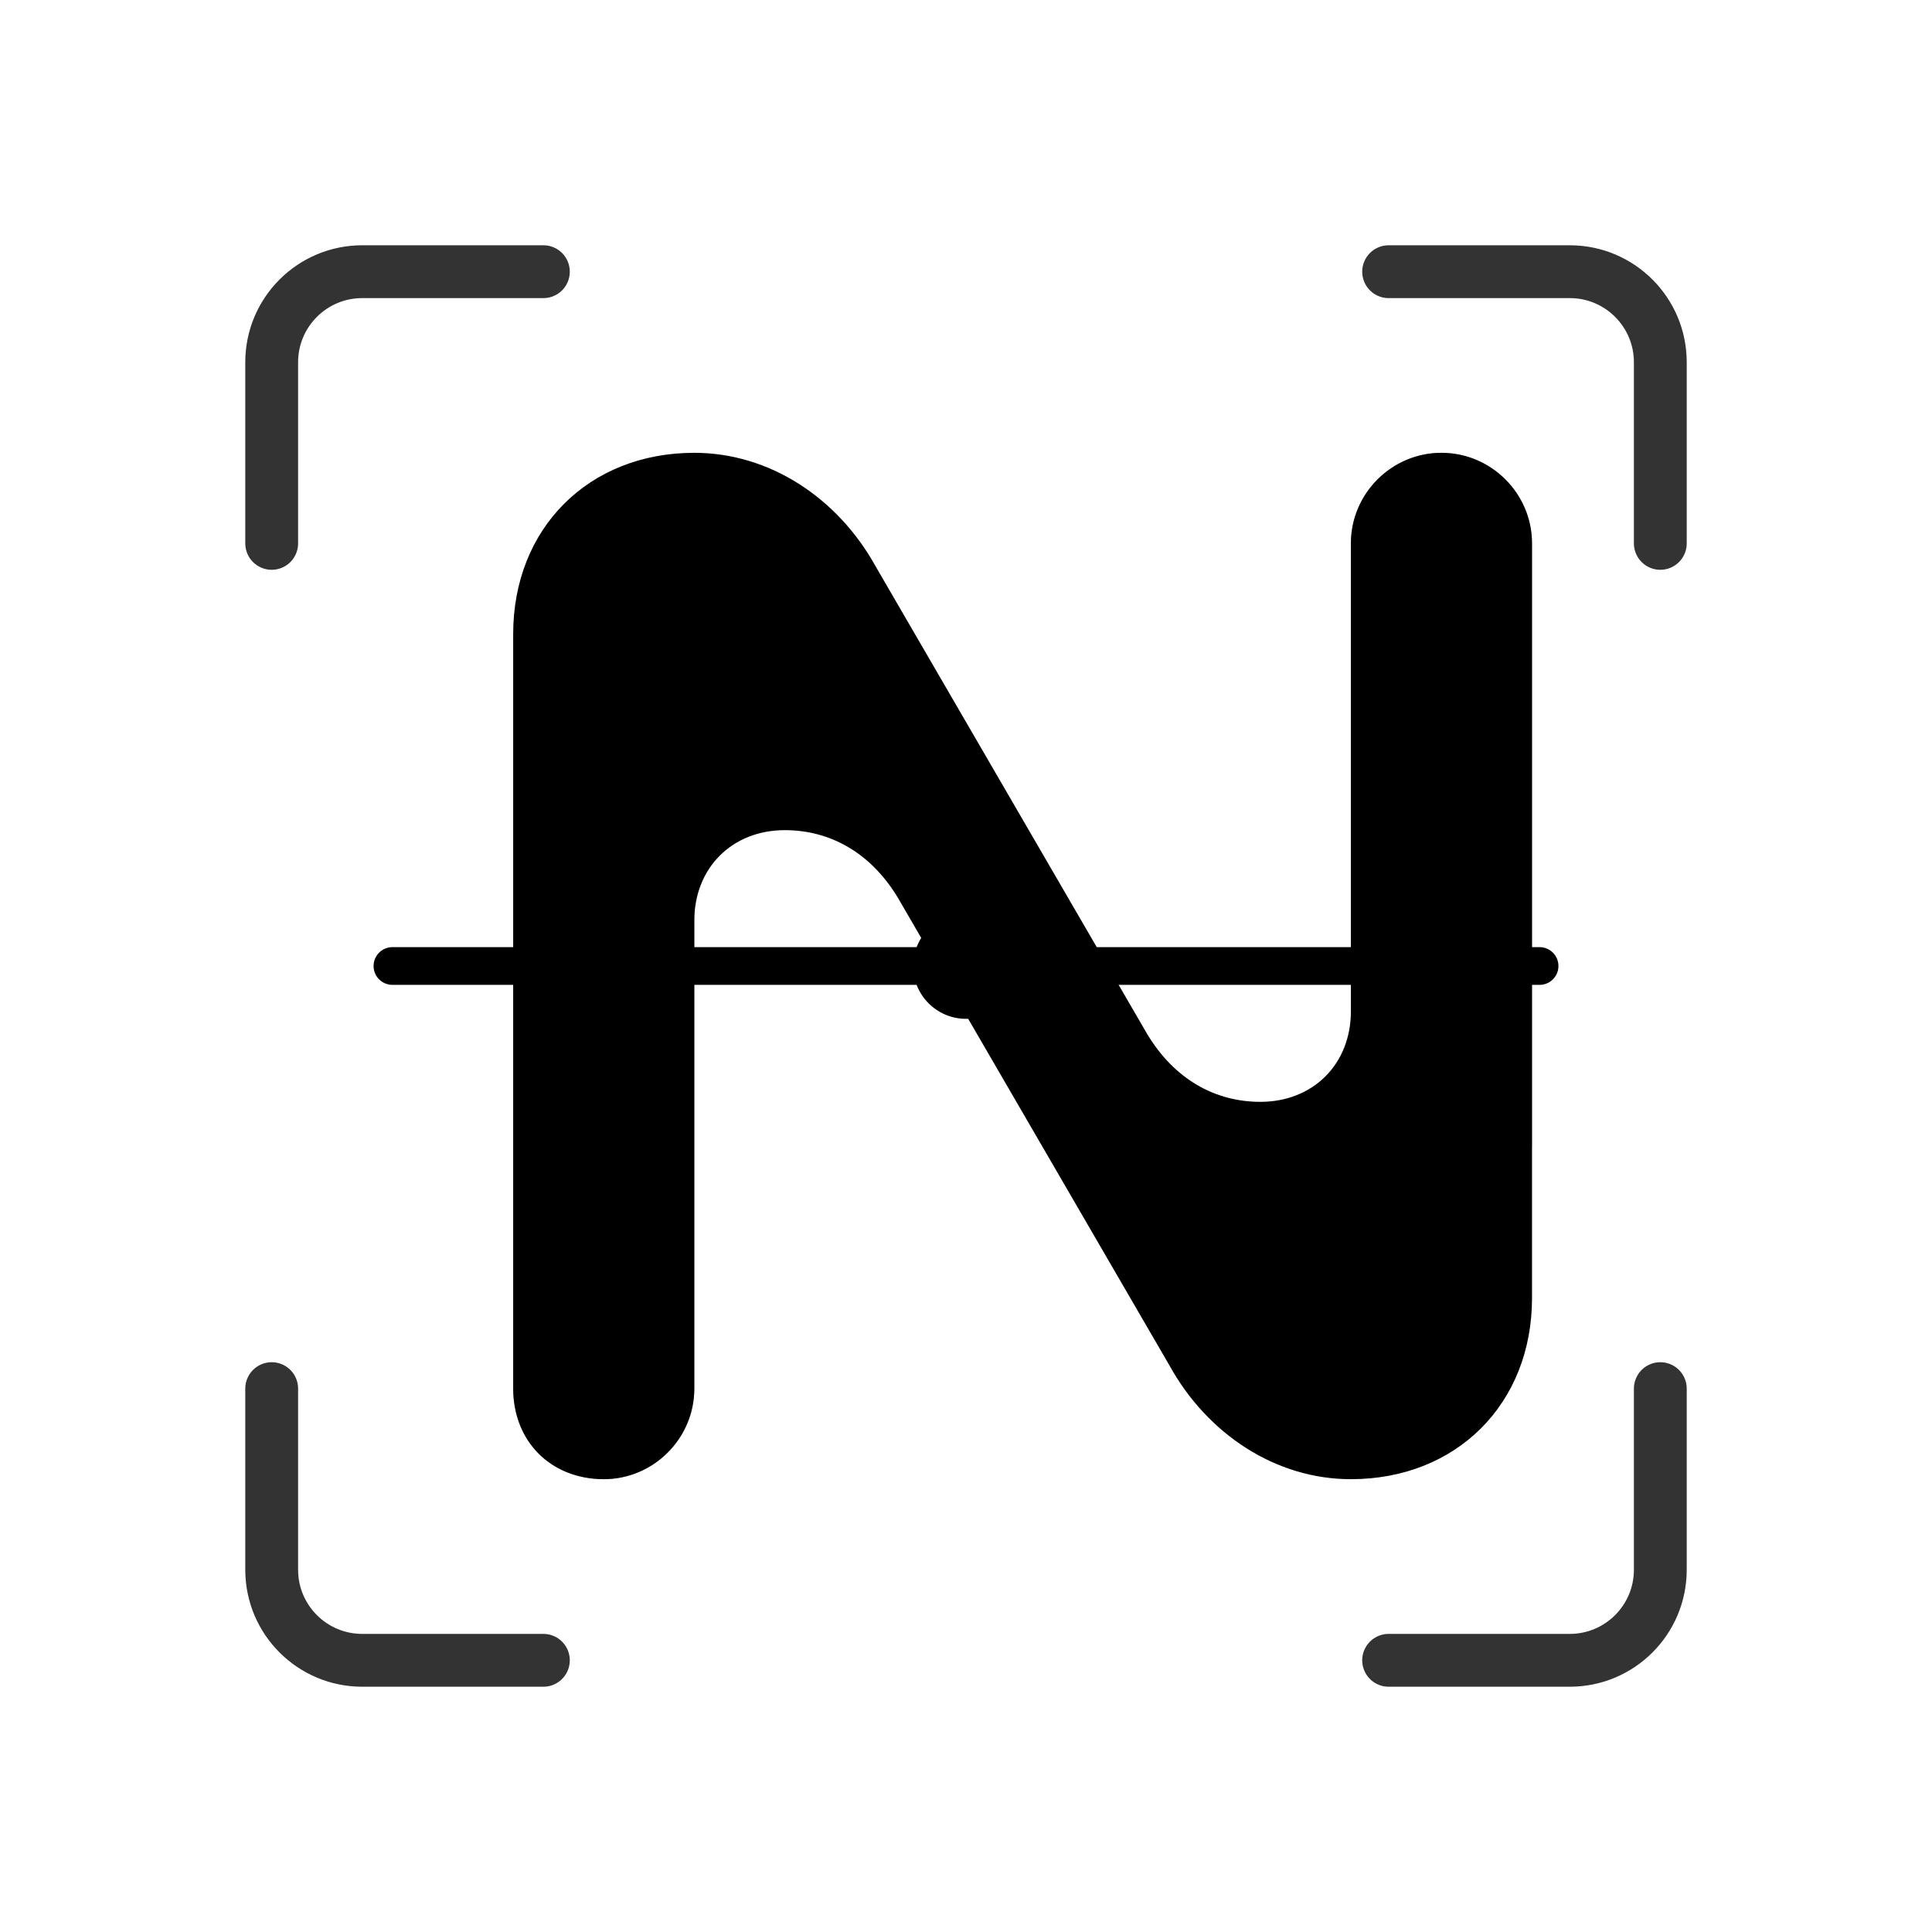
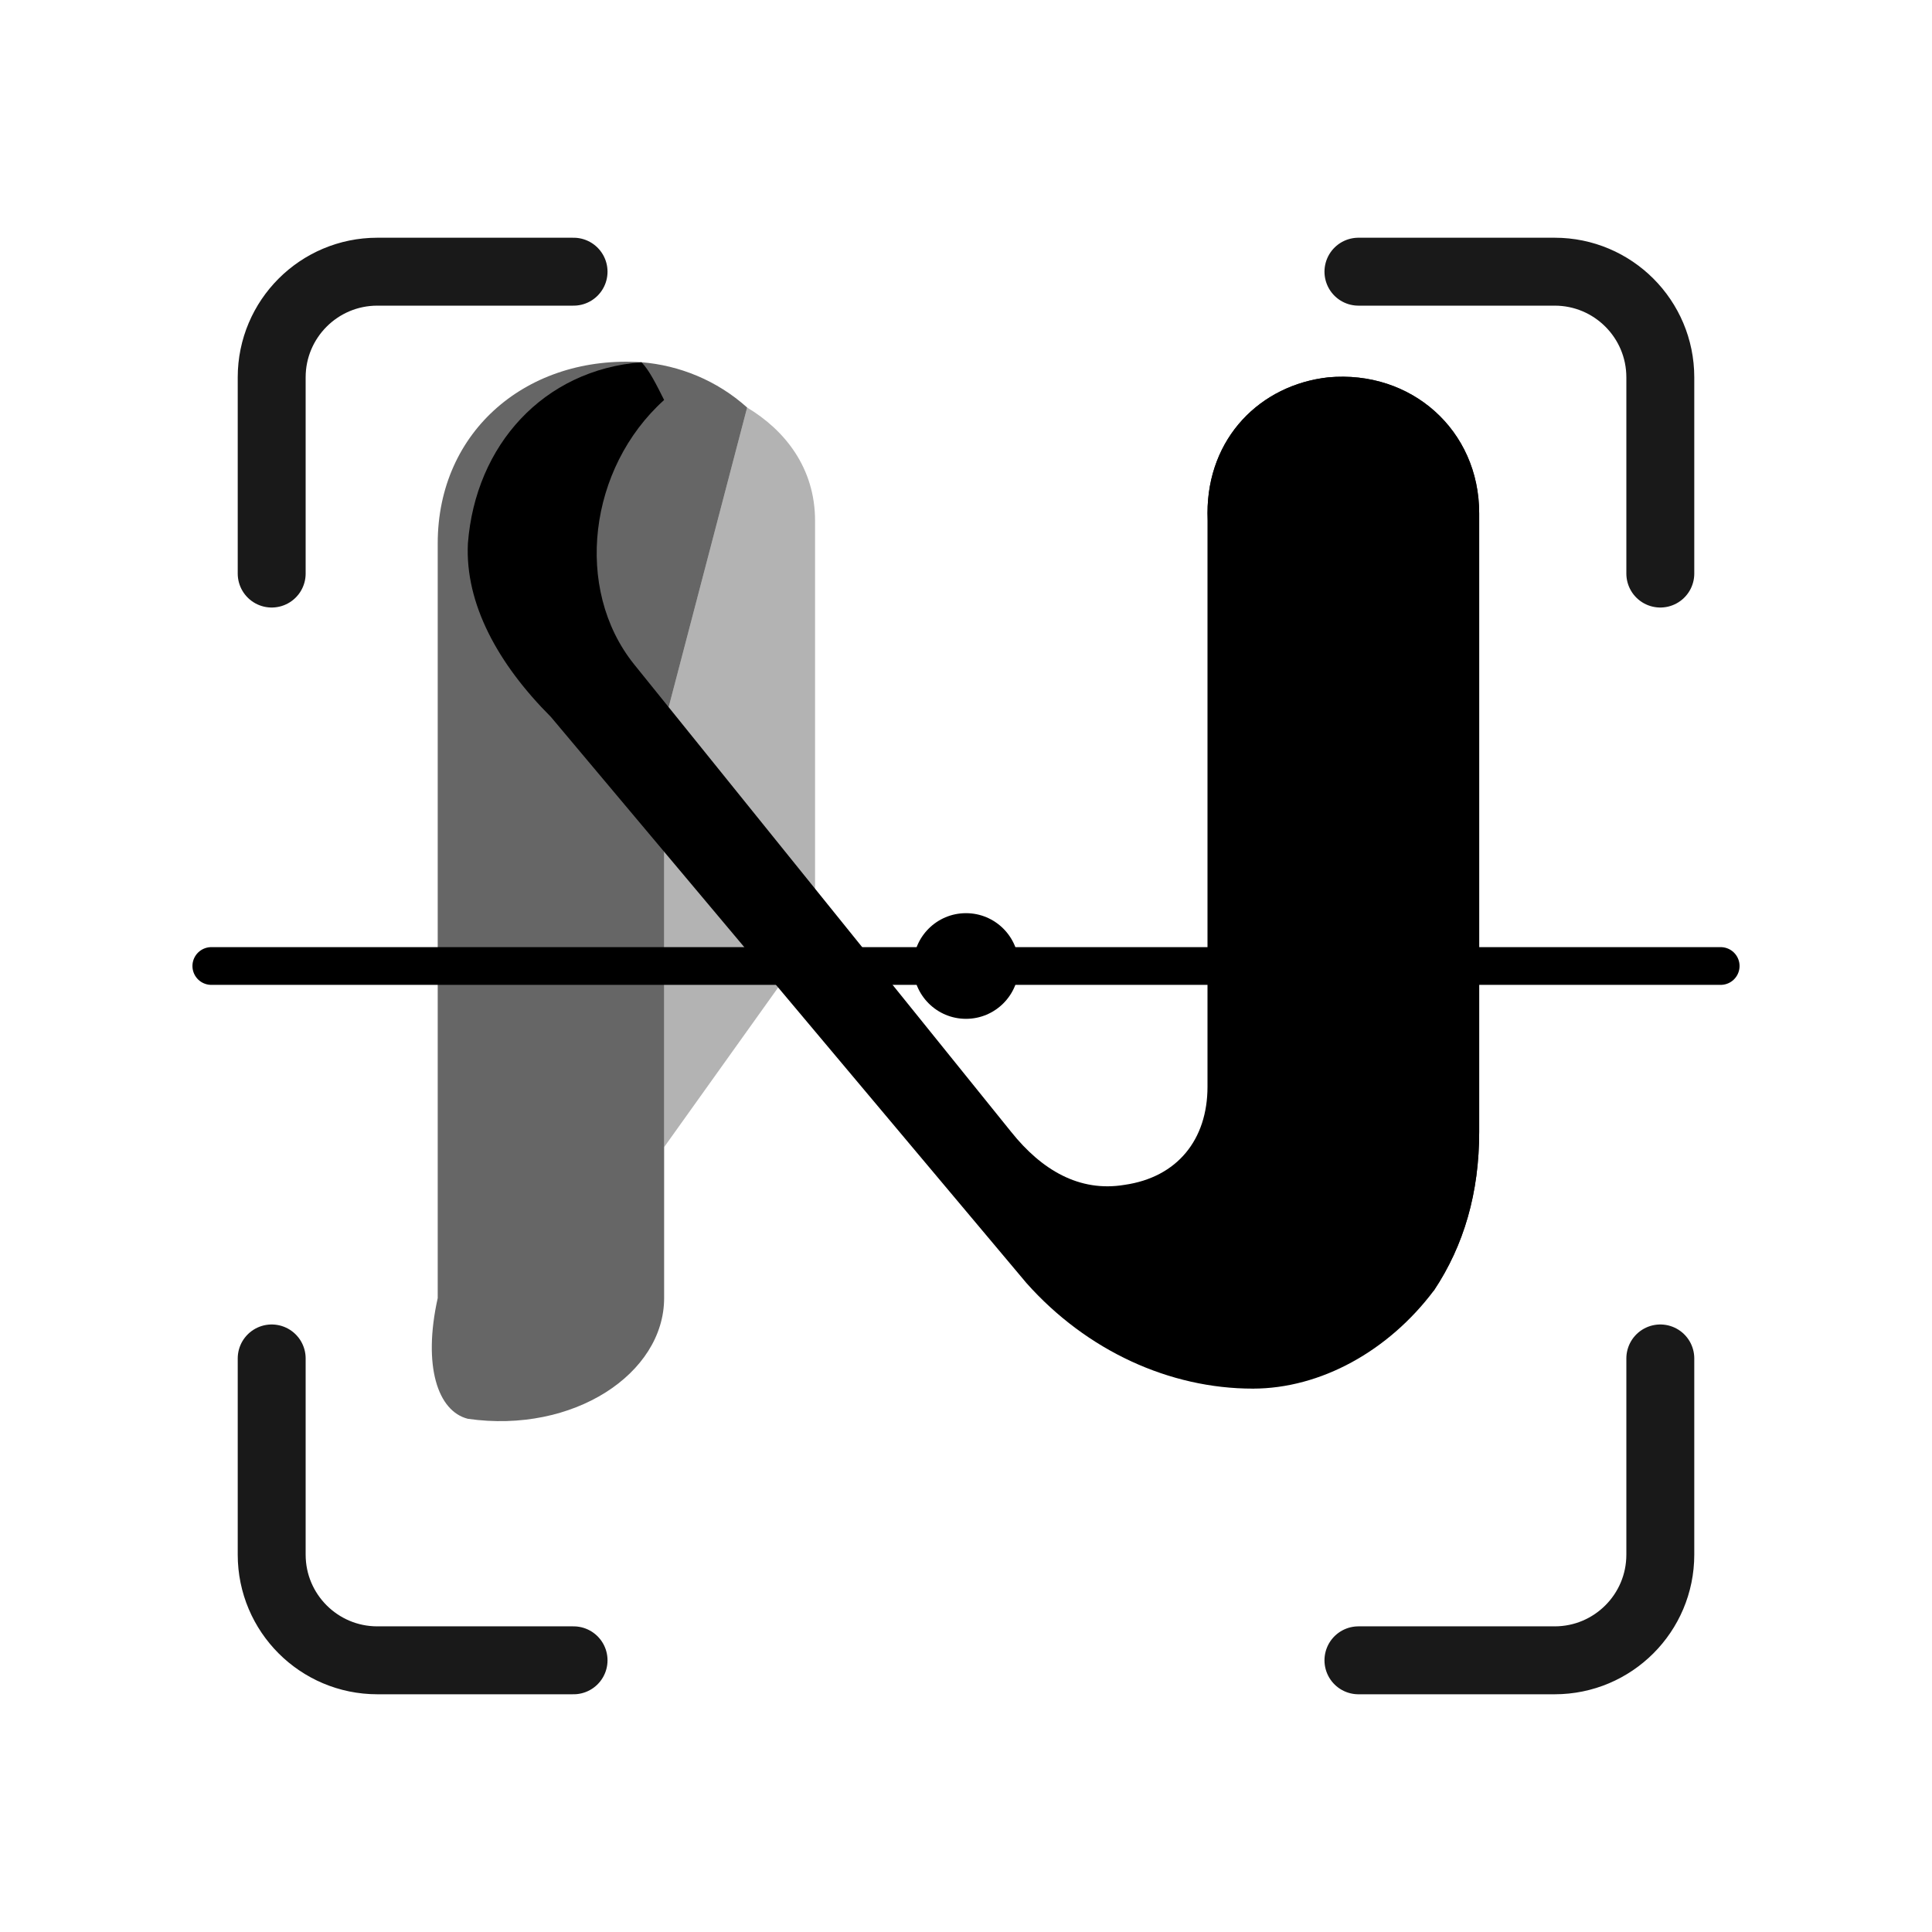
<svg xmlns="http://www.w3.org/2000/svg" width="128" height="128" viewBox="0 0 128 128" fill="none">
-   <path d="M 18 36 L 18 24 A 6 6 0 0 1 24 18 L 36 18 M 92 18 L 104 18 A 6 6 0 0 1 110 24 L 110 36 M 110 92 L 110 104 A 6 6 0 0 1 104 110 L 92 110 M 36 110 L 24 110 A 6 6 0 0 1 18 104 L 18 92" stroke="currentColor" stroke-width="3.5" stroke-linecap="round" stroke-linejoin="round" fill="none" opacity="0.8" />
-   <path d="M 34 92 C 34 95.3 36.7 98 40 98 C 43.3 98 46 95.3 46 92 L 46 52 L 34 64 Z M 89.5 36 C 89.5 32.7 92.2 30 95.5 30 C 98.8 30 101.5 32.7 101.5 36 L 101.5 76 L 89.5 64 Z" fill="currentColor" opacity="0.3" />
-   <path d="M 40 98 C 36.5 98 34 95.5 34 92 L 34 42 C 34 35 39 30 46 30 C 51 30 55.5 33 58 37.5 L 76 68.5 C 77.8 71.5 80.5 73 83.5 73 C 87 73 89.5 70.5 89.5 67 L 89.5 36 C 89.5 32.7 92.2 30 95.5 30 C 98.8 30 101.5 32.7 101.5 36 L 101.5 86 C 101.5 93 96.5 98 89.5 98 C 84.5 98 80 95 77.5 90.5 L 59.5 59.5 C 57.7 56.5 55 55 52 55 C 48.5 55 46 57.5 46 61 L 46 92 C 46 95.3 43.3 98 40 98 Z" fill="currentColor" />
-   <line x1="26" y1="64" x2="102" y2="64" stroke="currentColor" stroke-width="2.5" stroke-linecap="round" />
-   <circle cx="64" cy="64" r="3.5" fill="currentColor" />
+   <path d="M 18 38 L 18 25 A 7 7 0 0 1 25 18 L 38 18 M 90 18 L 103 18 A 7 7 0 0 1 110 25 L 110 38 M 110 90 L 110 103 A 7 7 0 0 1 103 110 L 90 110 M 38 110 L 25 110 A 7 7 0 0 1 18 103 L 18 90" stroke="currentColor" stroke-width="4.5" stroke-linecap="round" stroke-linejoin="round" fill="none" opacity="0.9" />
+   <g class="nxtqr-exact-monogram">
+     <path d="M 31 94 C 29 93.5 28 90.5 29 86 L 29 36 C 29 28.5 35 23.5 42.5 24 C 45 24.2 47.5 25.2 49.5 27 L 44 48 L 44 86 C 44 91 38 95 31 94 Z" fill="currentColor" opacity="0.6" />
+     <path d="M 44 48 L 49.5 27 C 52 28.5 54 31 54 34.5 L 54 62 L 44 76 Z" fill="currentColor" opacity="0.3" />
+     <path d="M 42.5 24 C 36 24.5 31.5 29.5 31 36 C 30.8 40 33 44 36.5 47.5 L 68 85 C 72 89.5 77.5 92 83 92 C 87.5 92 92 89.5 95 85.5 C 97 82.5 98 79 98 75 L 98 34 C 98 28.5 93.5 24.5 88 25 C 83.5 25.5 80 29 80 34 L 80 72 C 80 75.5 78 78 74.5 78.5 C 71.5 79 69 77.5 67 75 L 42 44 C 38 39 39 31 44 26.5 C 43.5 25.5 43 24.5 42.5 24 Z" fill="currentColor" />
+     <path d="M 80 34 C 80 29 83.5 25.5 88 25 C 93.5 24.5 98 28.5 98 34 L 98 75 C 98 79 97 82.5 95 85.5 L 83 92 L 80 34 Z" fill="currentColor" opacity="0.85" />
+     <line x1="14" y1="64" x2="114" y2="64" stroke="currentColor" stroke-width="2.5" stroke-linecap="round" />
+     <circle cx="64" cy="64" r="3.5" fill="currentColor" />
+   </g>
</svg>
